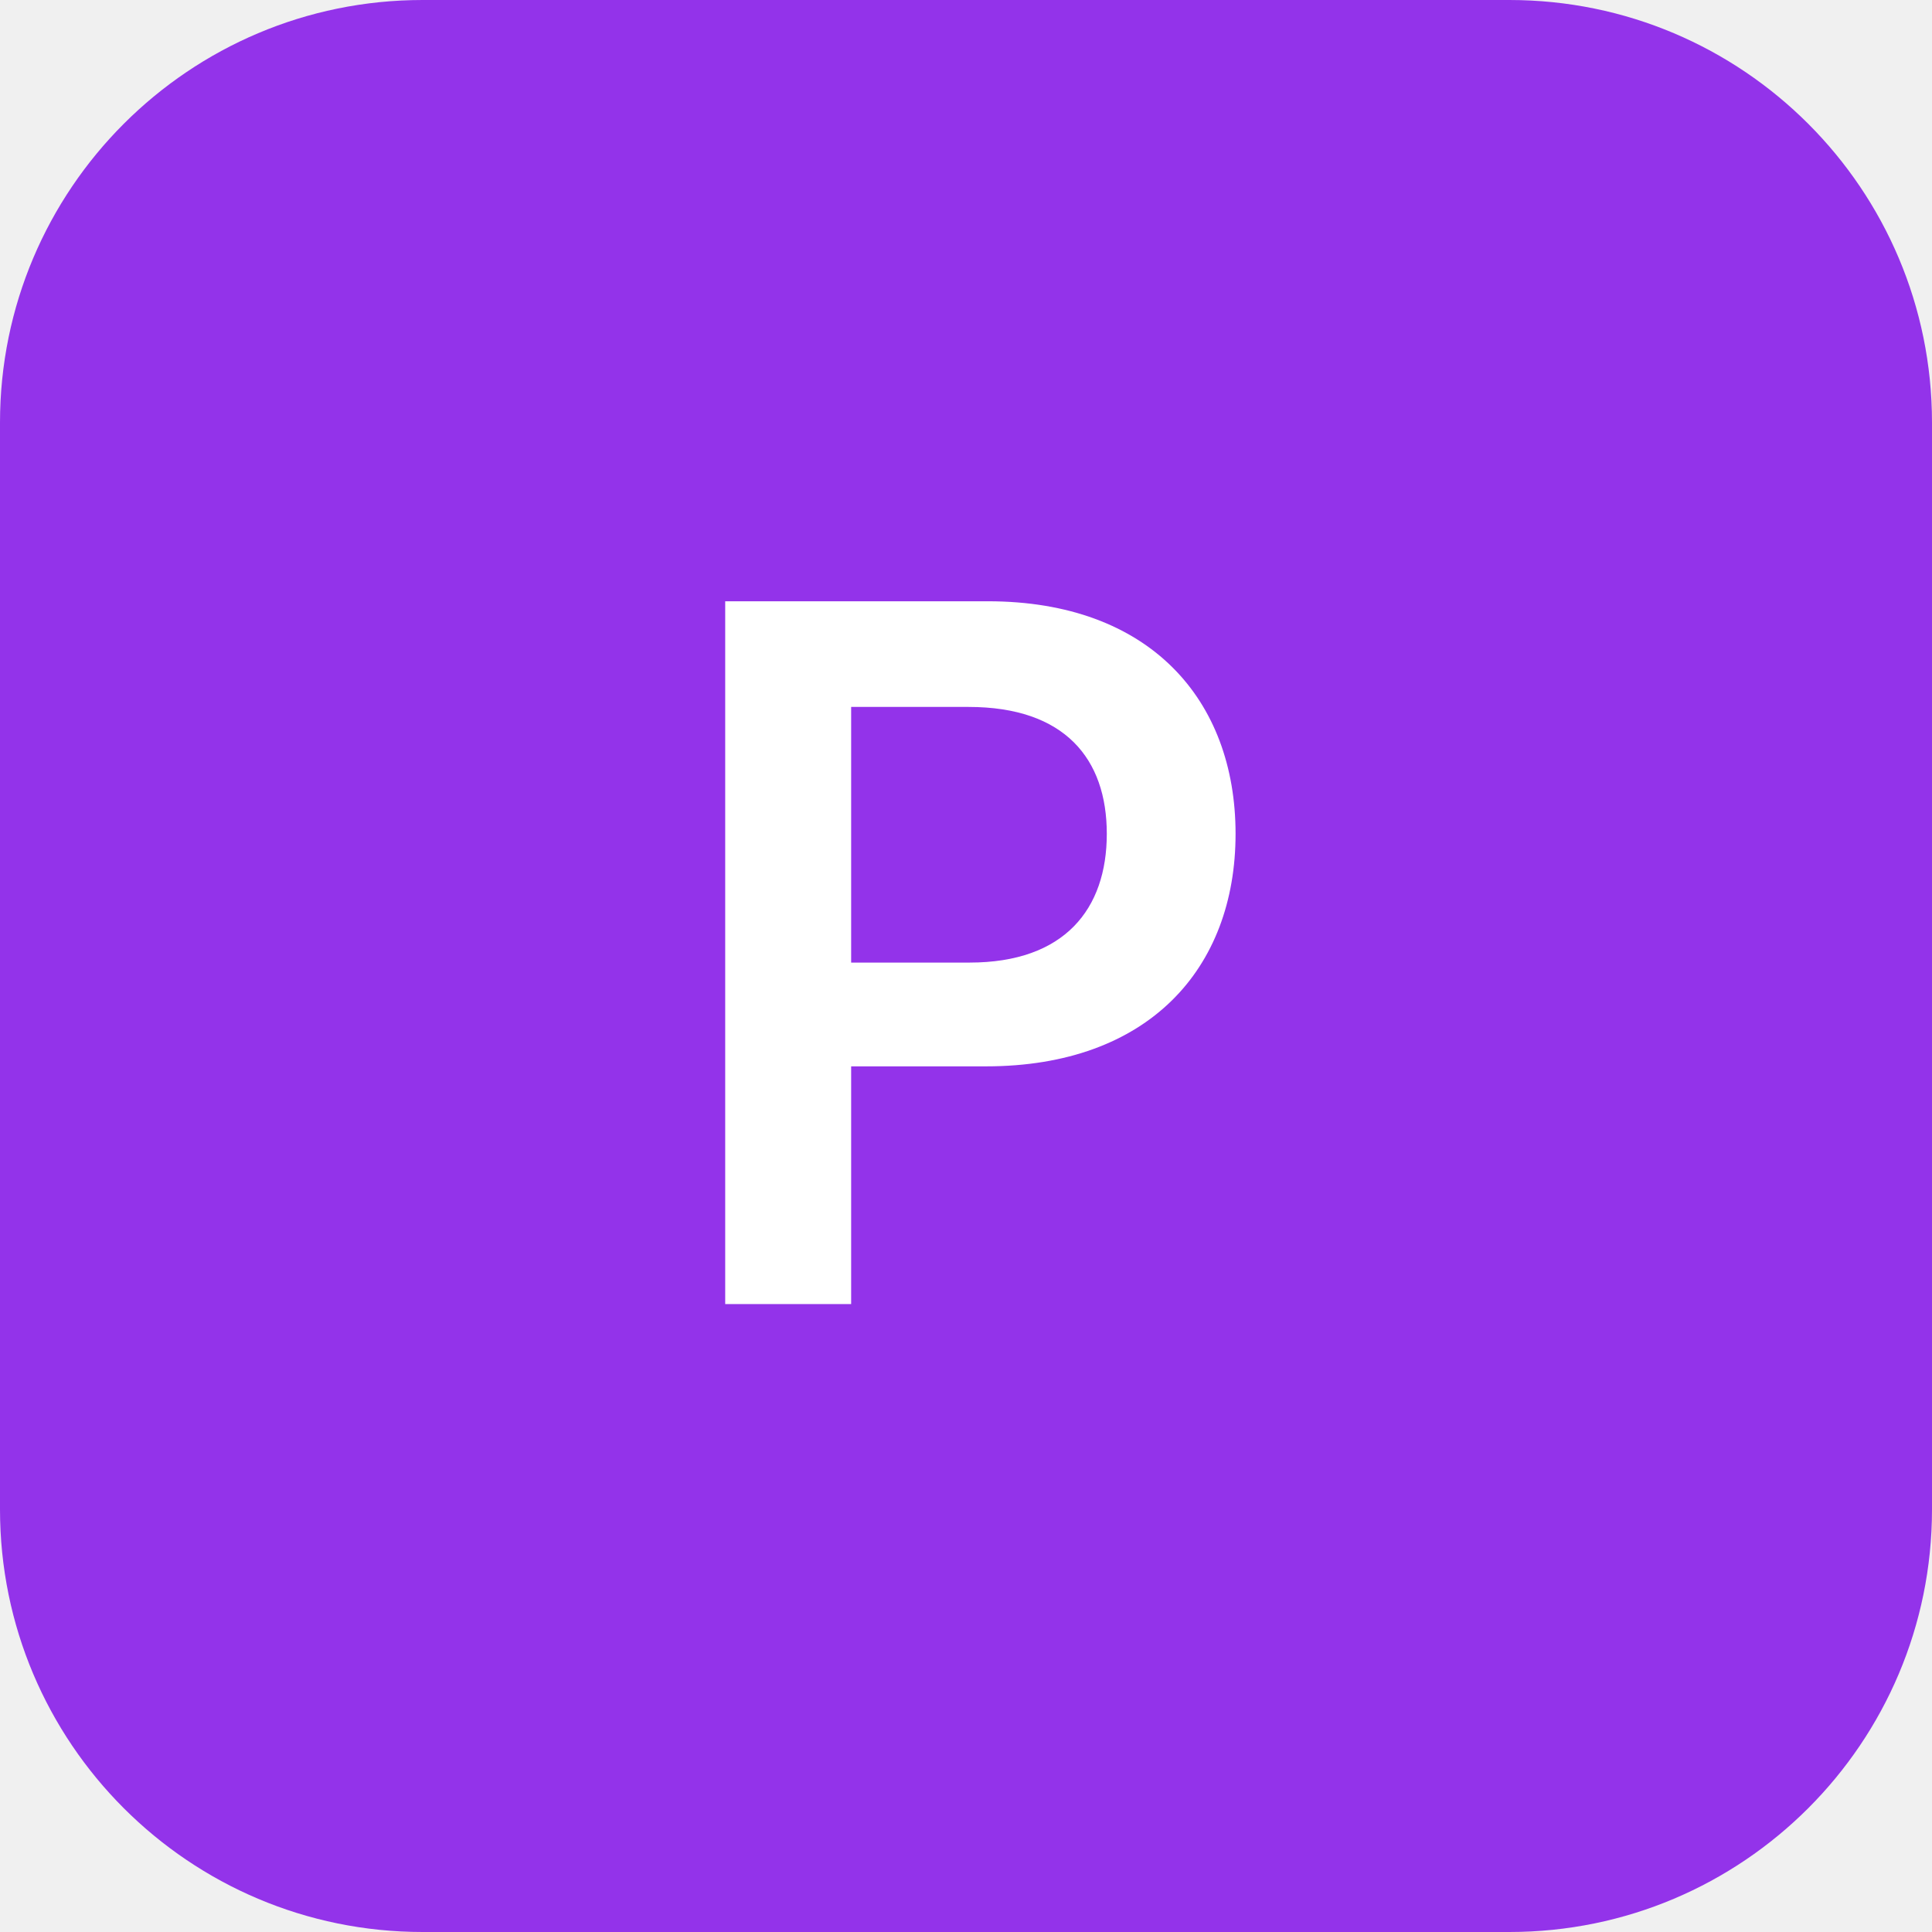
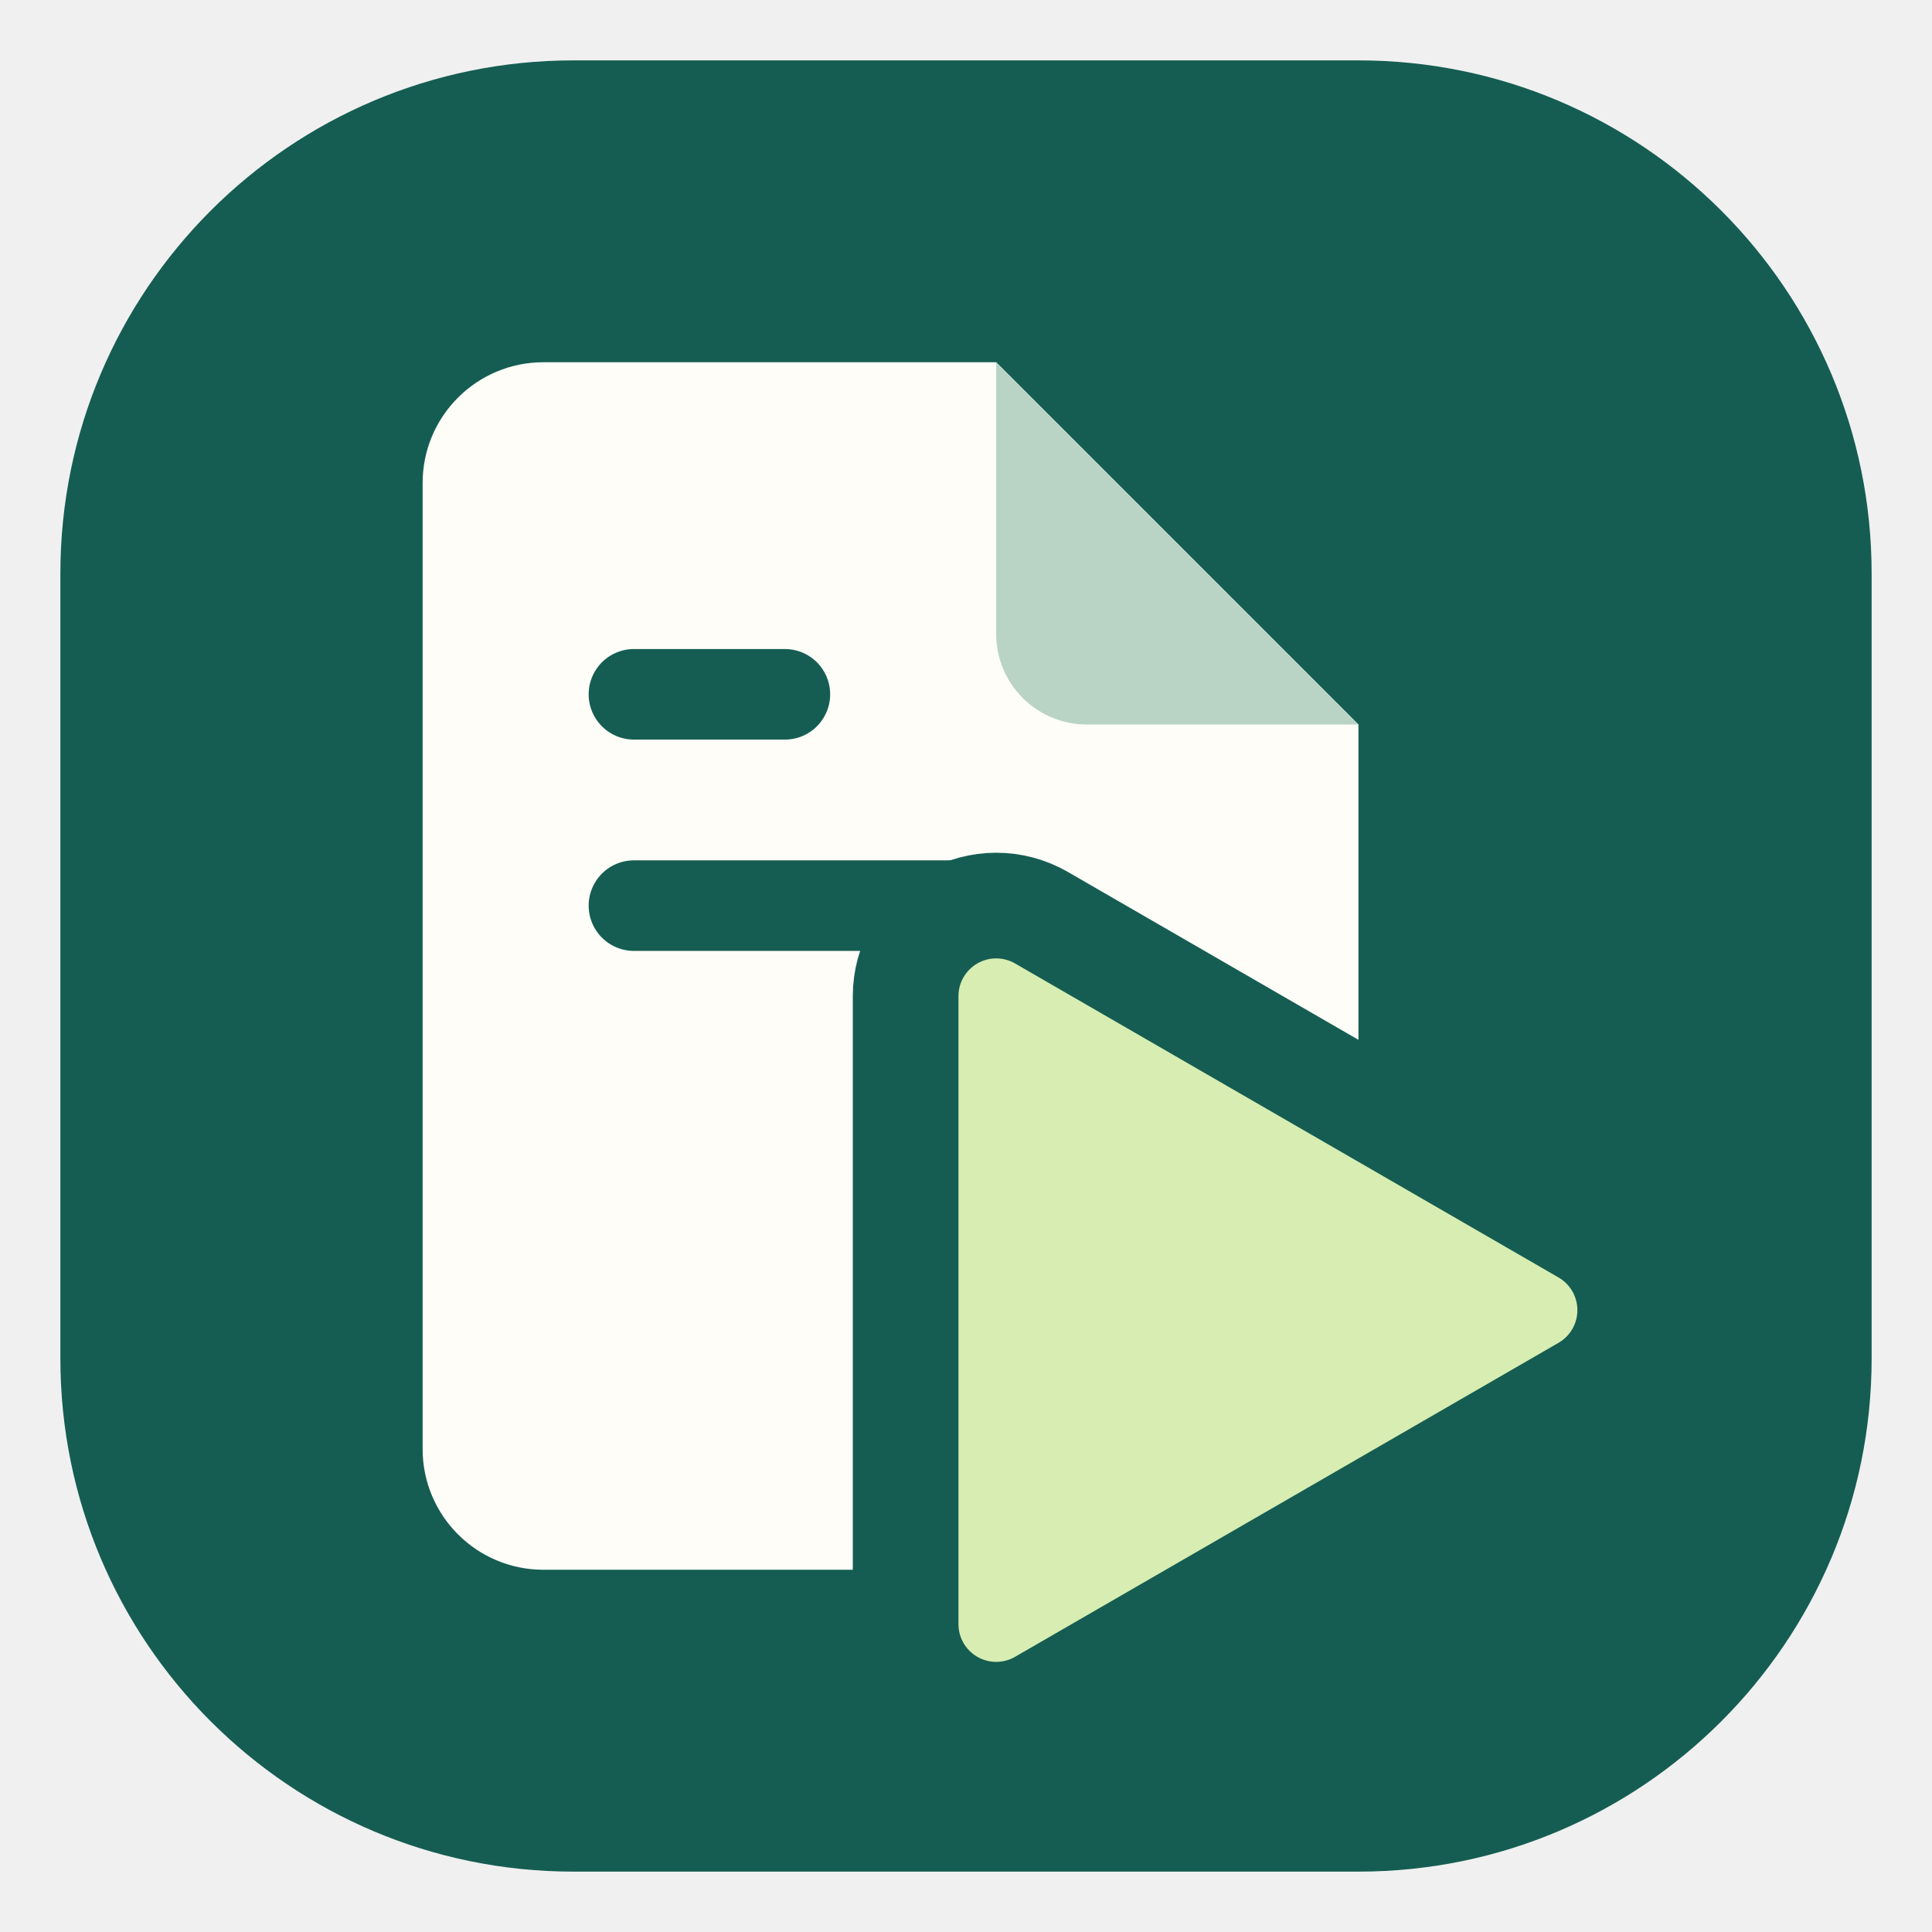
- <svg xmlns="http://www.w3.org/2000/svg" viewBox="0 0 64 64">
-   <rect width="64" height="64" rx="14" fill="#9333ea" />
-   <text x="32" y="32" dy="0.35em" text-anchor="middle" font-family="ui-sans-serif, system-ui, -apple-system, sans-serif" font-size="32" font-weight="600" fill="#ffffff">P</text>
+ <svg xmlns="http://www.w3.org/2000/svg" viewBox="0 0 64 64" fill="none">
+   <rect x="2" y="2" width="60" height="60" rx="17" fill="#155D52" />
+   <path d="M18 12h15l12 12v24a4 4 0 0 1-4 4H18a4 4 0 0 1-4-4V16a4 4 0 0 1 4-4Z" fill="#FFFDF8" />
+   <path d="M33 12v9a3 3 0 0 0 3 3h9L33 12Z" fill="#B9D4C5" />
+   <path d="M21 23h5M21 30h12" stroke="#155D52" stroke-width="3" stroke-linecap="round" />
+   <path d="M30 33a3 3 0 0 1 4.5-2.6l18 10.4a3 3 0 0 1 0 5.2l-18 10.4A3 3 0 0 1 30 53.8V33Z" fill="#D7EDB2" stroke="#155D52" stroke-width="3.5" stroke-linejoin="round" />
</svg>
